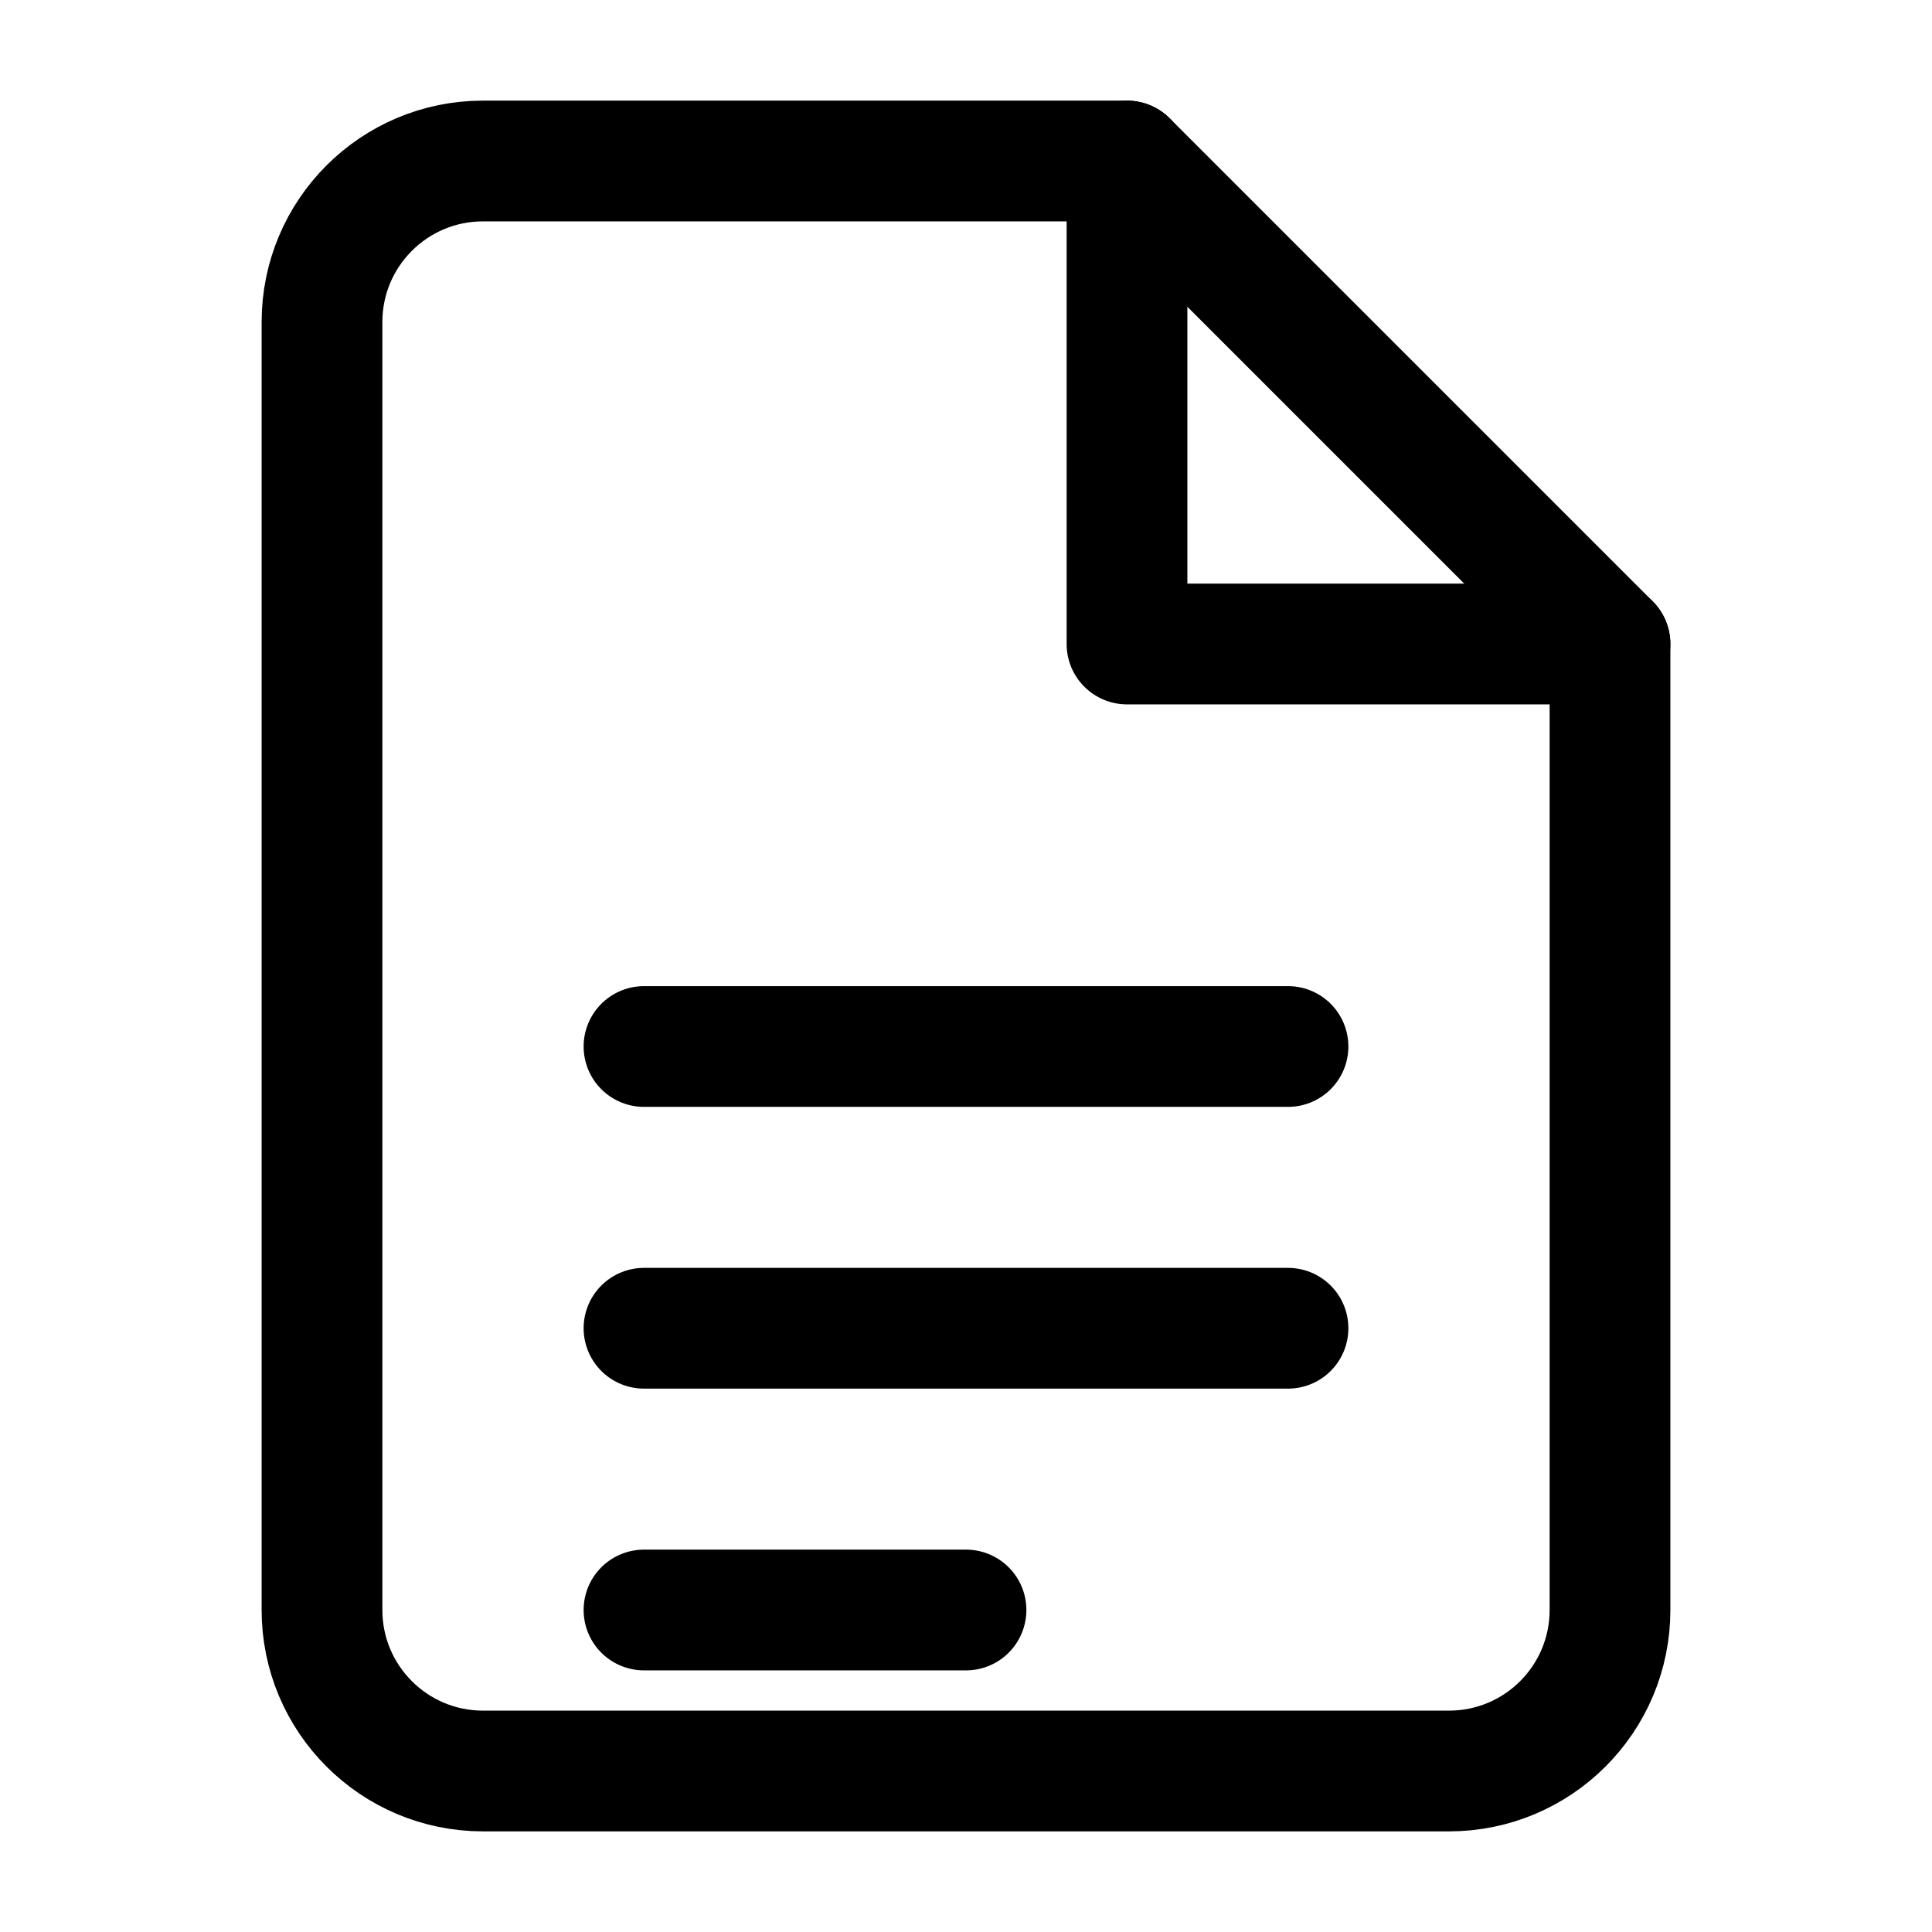
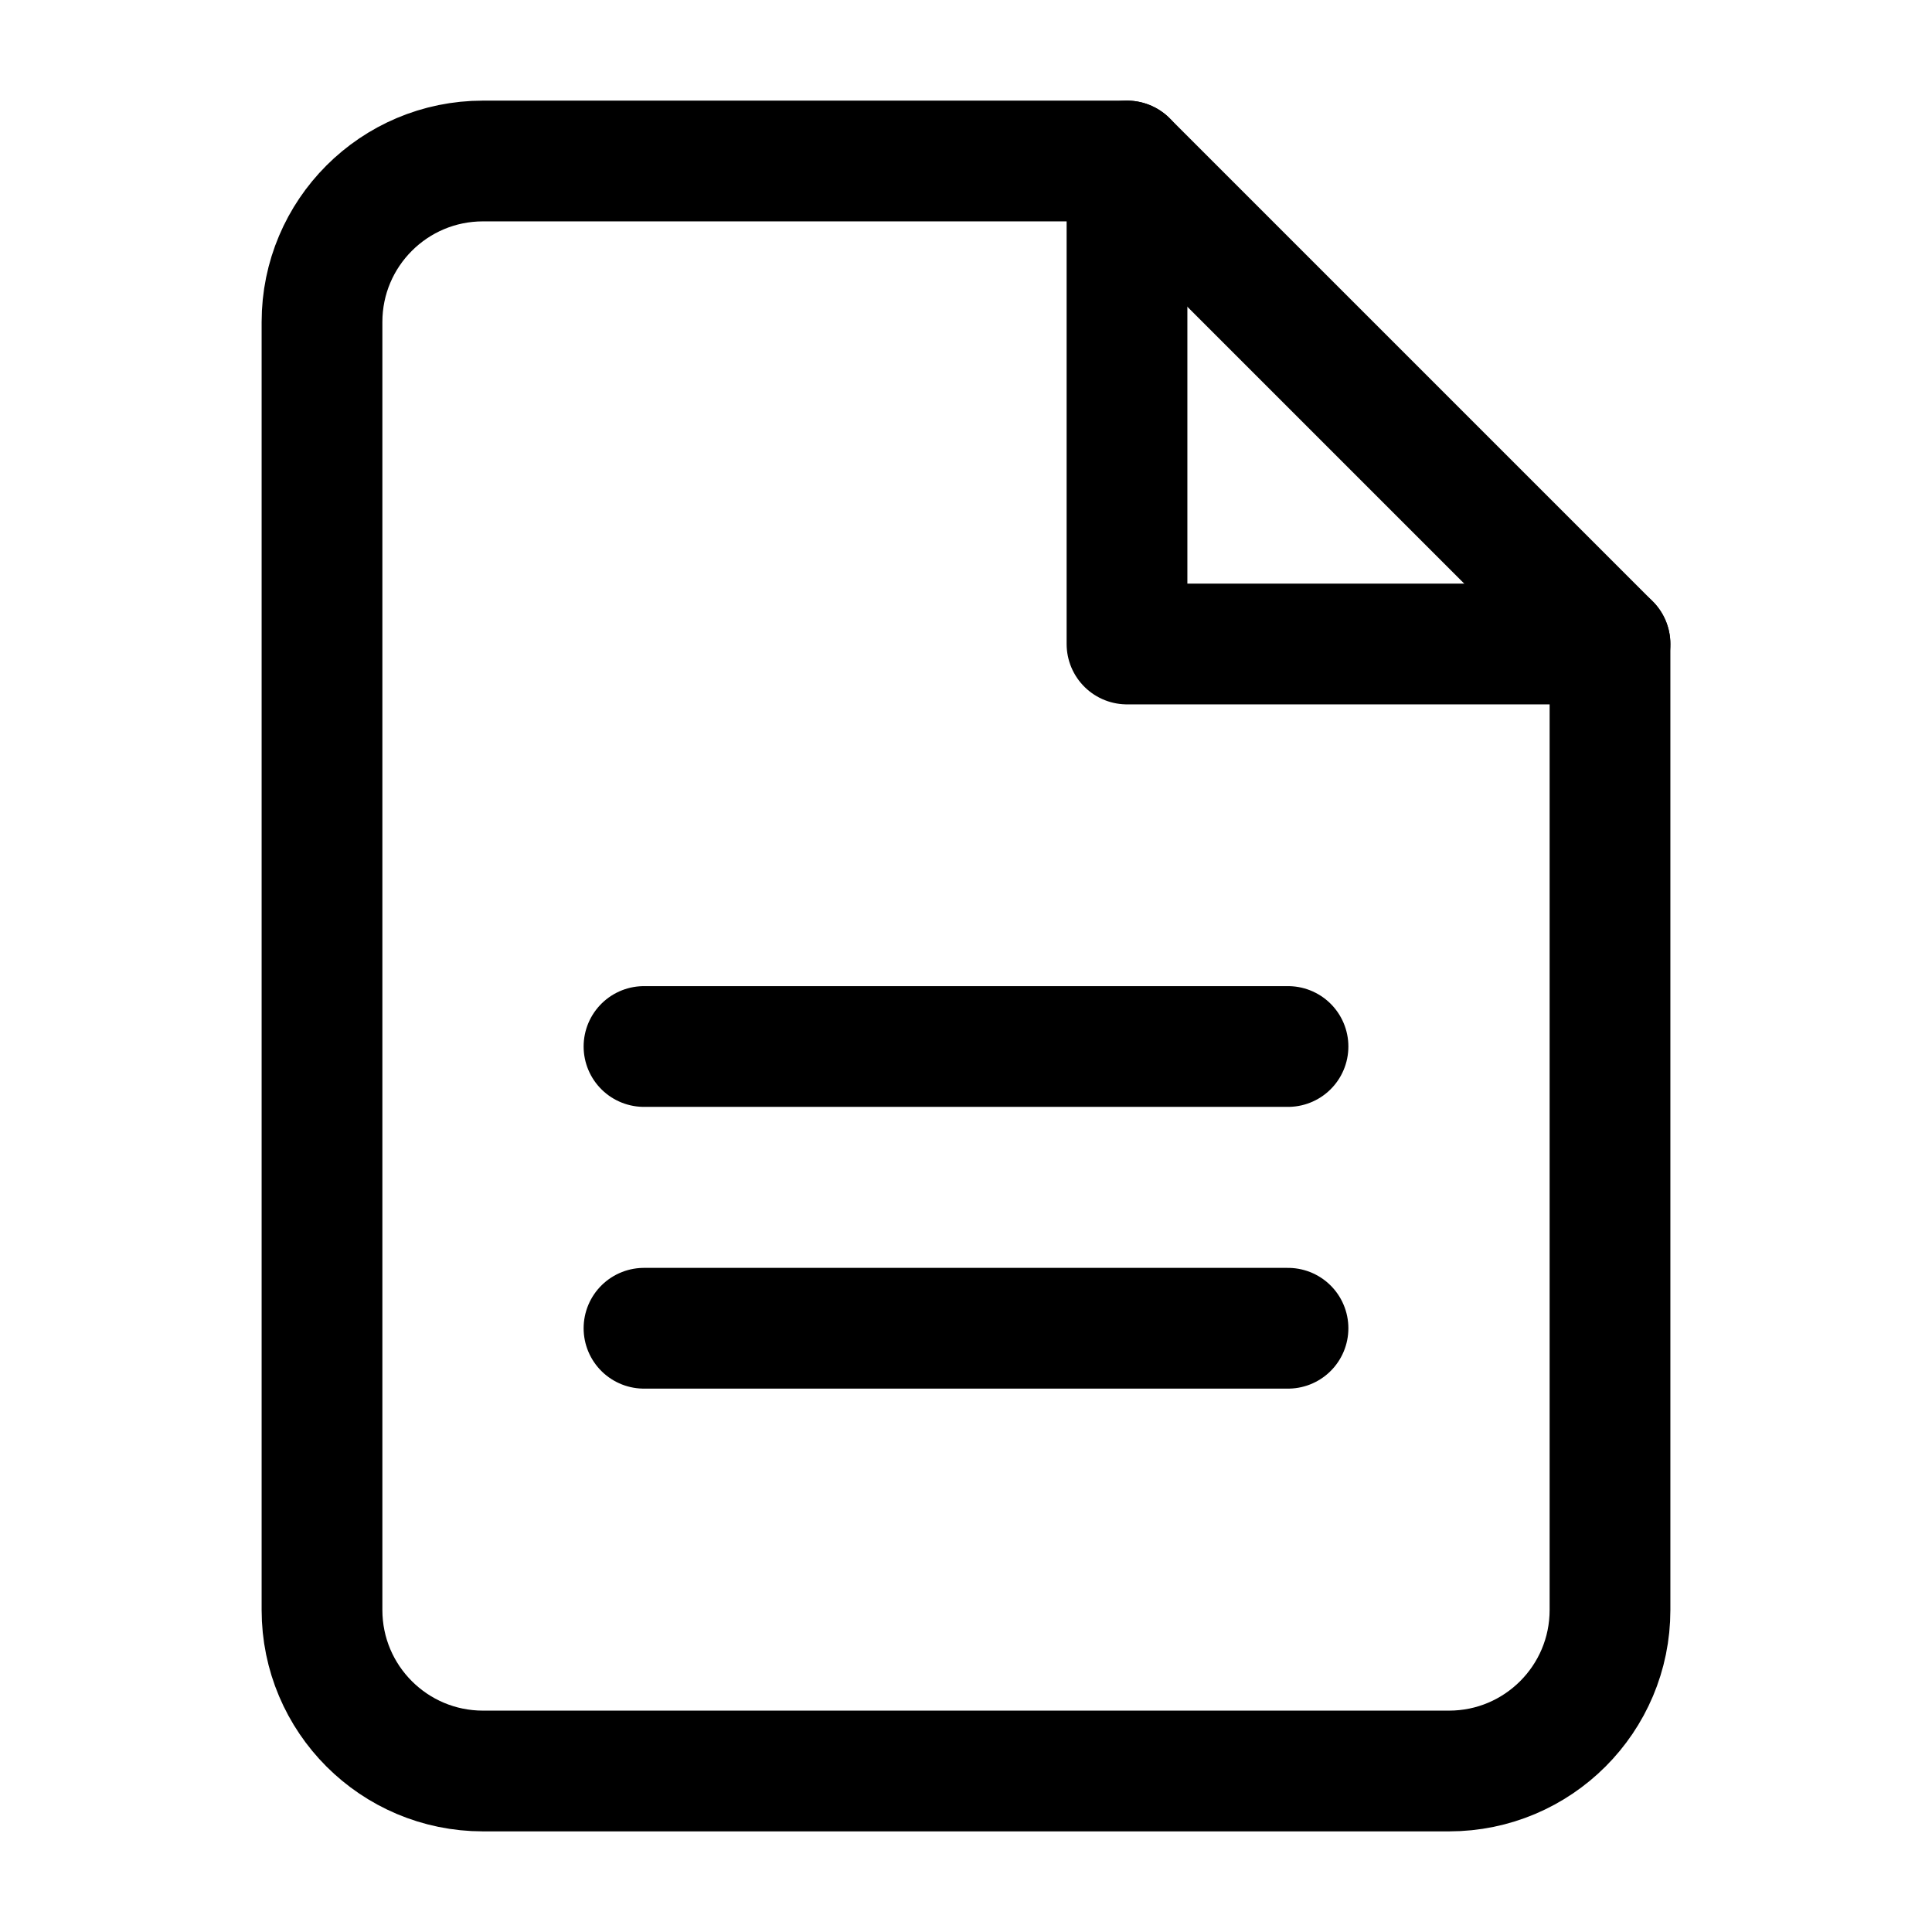
<svg xmlns="http://www.w3.org/2000/svg" viewBox="0 0 24 24" fill="none">
  <path d="M14 2H6a2 2 0 0 0-2 2v16a2 2 0 0 0 2 2h12a2 2 0 0 0 2-2V8z" stroke="currentColor" stroke-width="1.5" stroke-linecap="round" stroke-linejoin="round" fill="none" />
  <polyline points="14,2 14,8 20,8" stroke="currentColor" stroke-width="1.5" stroke-linecap="round" stroke-linejoin="round" />
  <line x1="8" y1="13" x2="16" y2="13" stroke="currentColor" stroke-width="1.5" stroke-linecap="round" />
  <line x1="8" y1="16.5" x2="16" y2="16.5" stroke="currentColor" stroke-width="1.5" stroke-linecap="round" />
-   <line x1="8" y1="20" x2="12" y2="20" stroke="currentColor" stroke-width="1.5" stroke-linecap="round" />
</svg>
